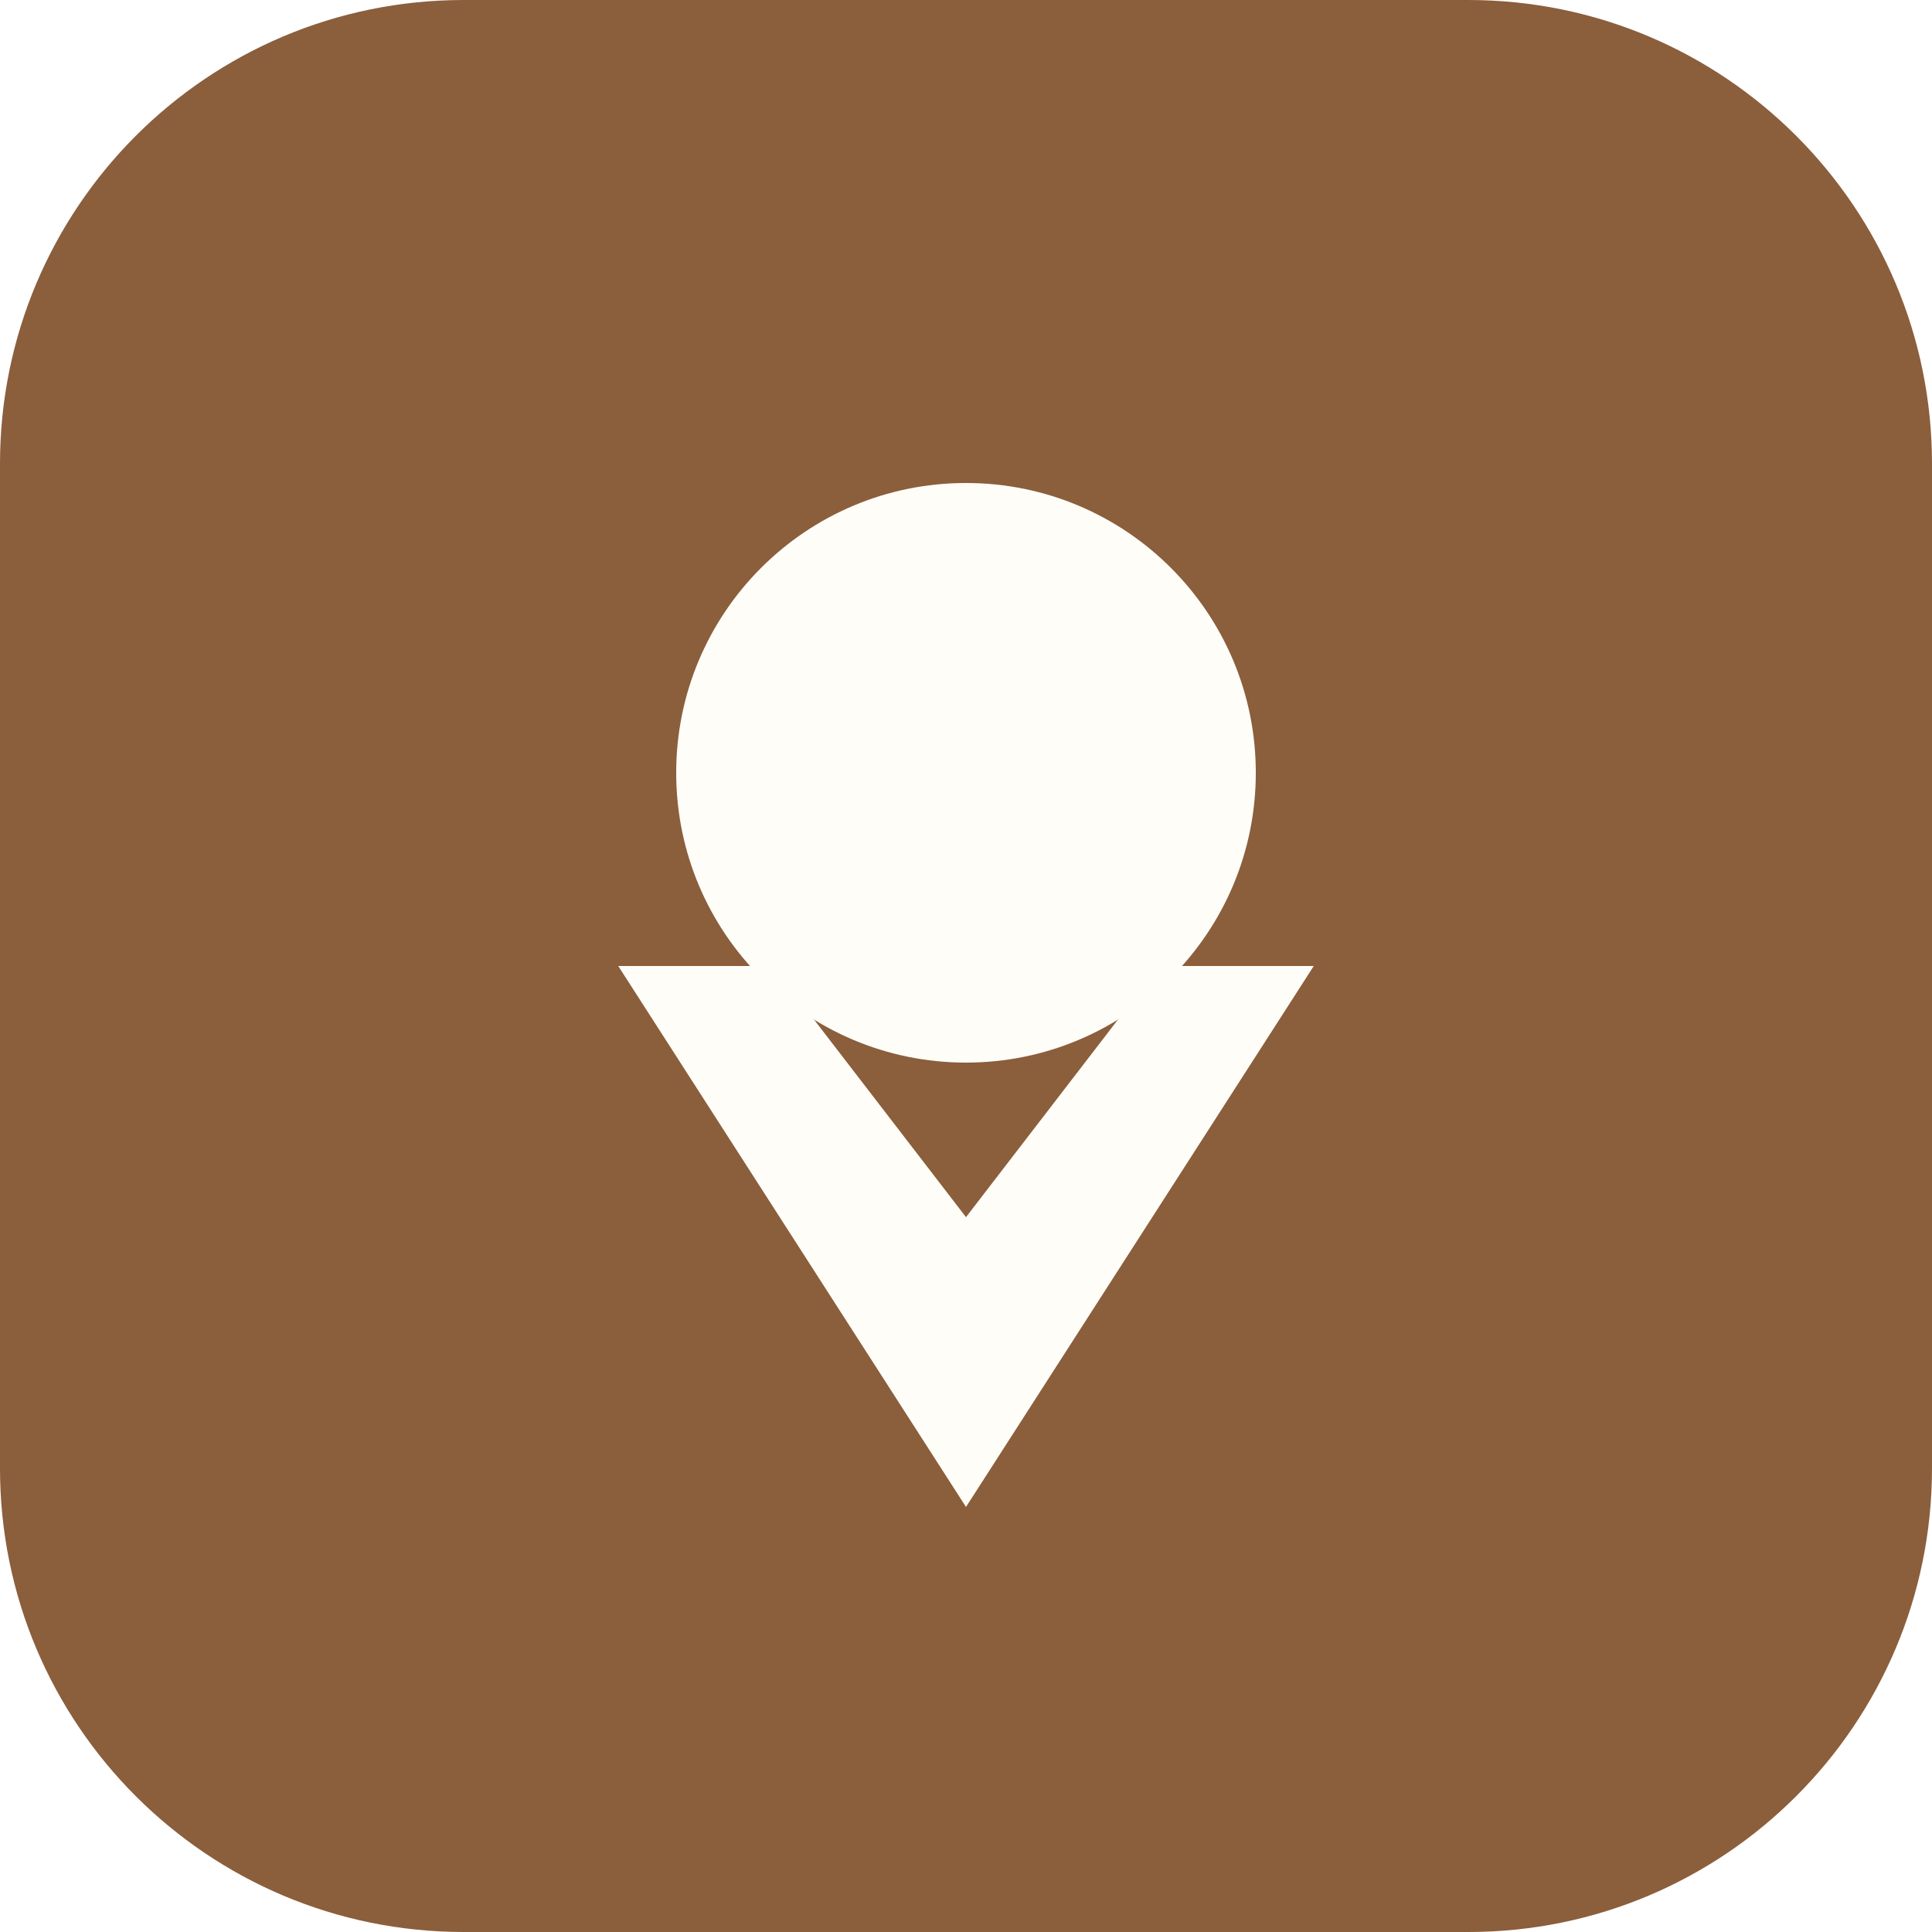
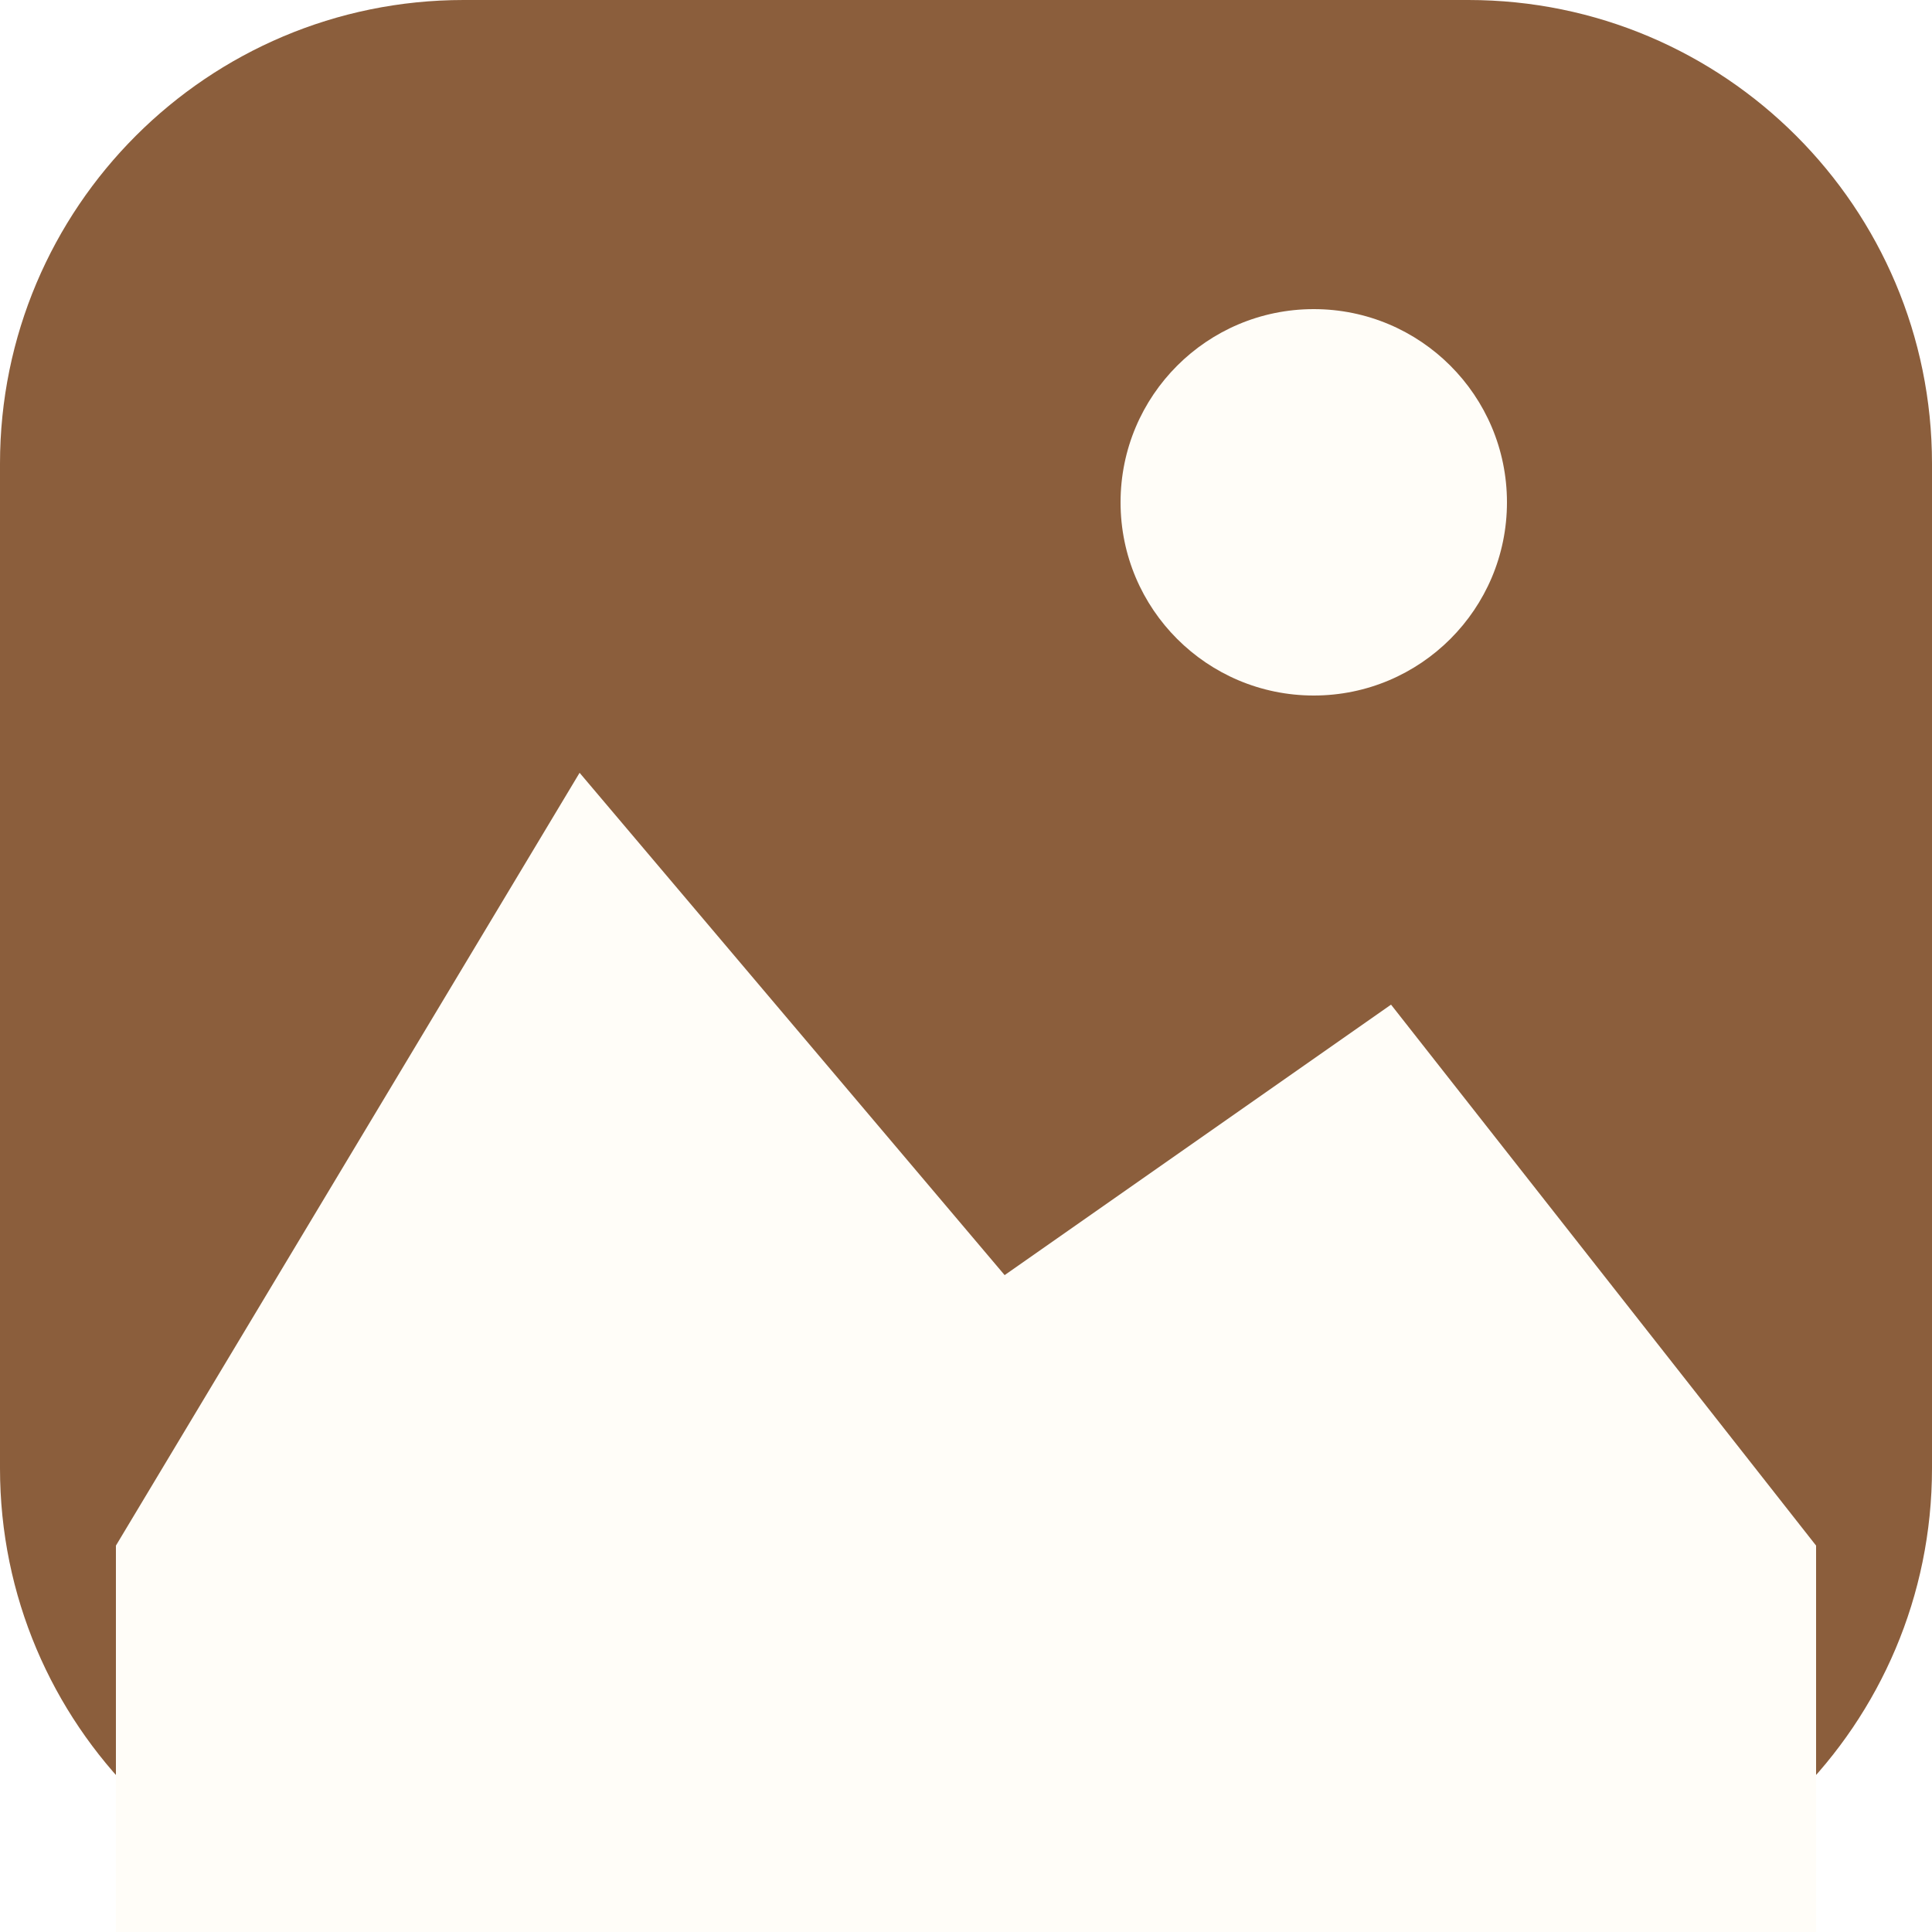
<svg xmlns="http://www.w3.org/2000/svg" viewBox="0 0 100 100">
  <rect width="100" height="100" rx="24" fill="#8B5E3C" />
-   <circle cx="50" cy="40" r="15" fill="#FFFDF8" />
-   <path d="M50 78 L32 50 L40 50 L50 63 L60 50 L68 50 Z" fill="#FFFDF8" />
+   <circle cx="68" cy="26" r="10" fill="#FFFDF8" />
+   <path d="M6 80 L30 40 L52 66 L72 52 L94 80 L94 100 L6 100 Z" fill="#FFFDF8" />
</svg>
